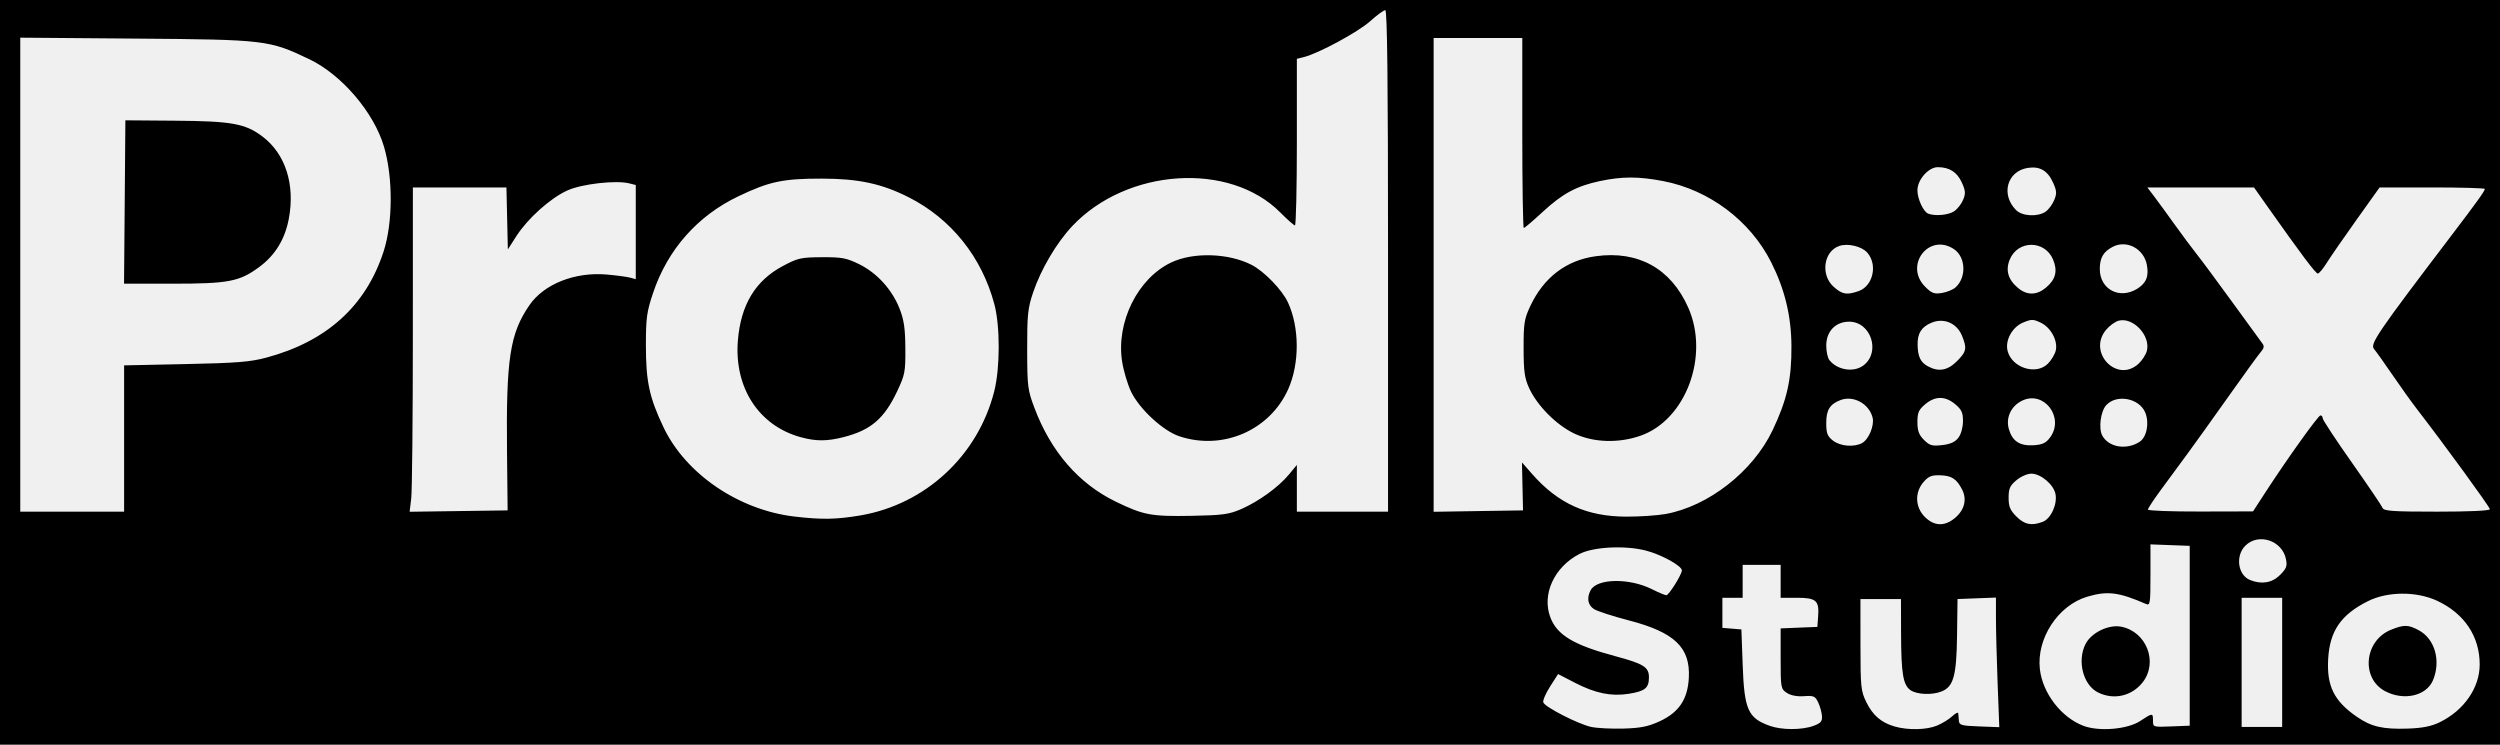
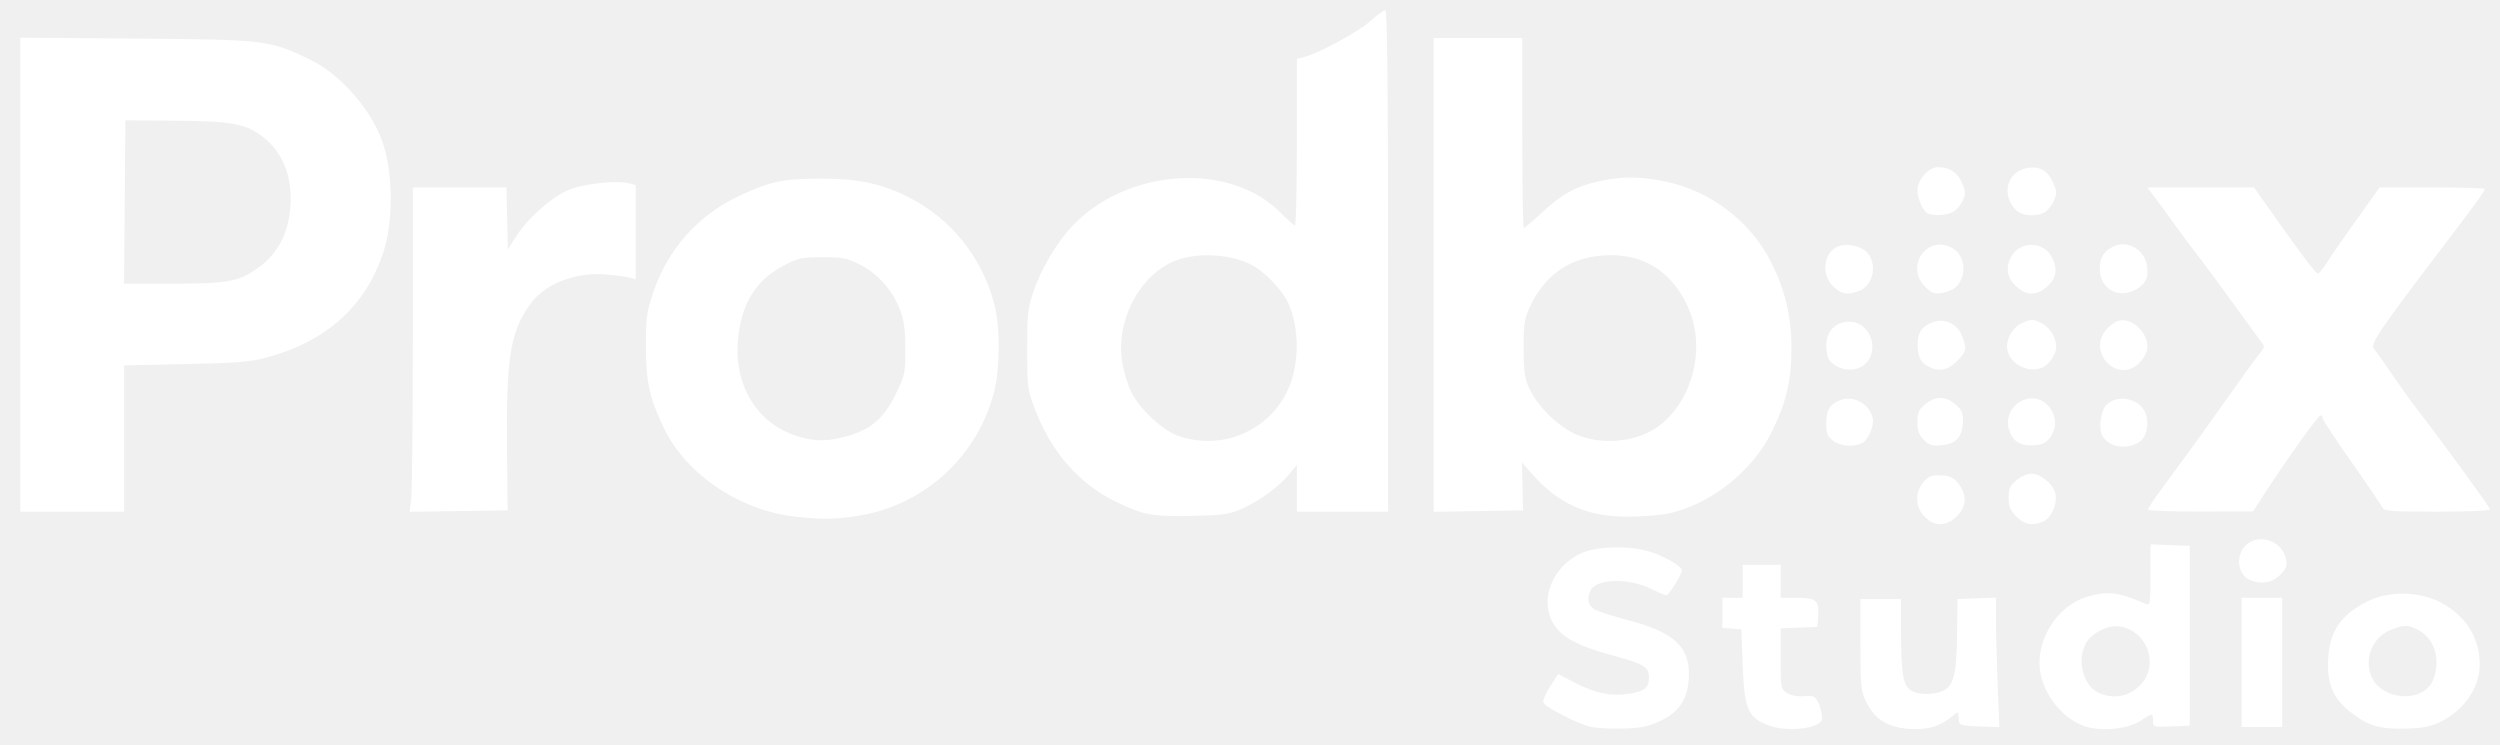
<svg xmlns="http://www.w3.org/2000/svg" width="987" height="294" viewBox="0 0 987 294">
  <g>
-     <path d="M 0.00 147.00 L 0.00 0.00 L 493.50 0.00 L 987.00 0.00 L 987.00 147.00 L 987.00 294.00 L 493.50 294.00 L 0.00 294.00 L 0.00 147.00 ZM 655.18 284.79 C662.83,281.27 666.29,276.14 666.75,267.63 C667.40,255.61 661.13,249.62 642.95,244.90 C636.68,243.27 630.53,241.27 629.28,240.45 C626.85,238.86 626.37,236.05 627.99,233.01 C630.50,228.33 643.26,228.13 652.22,232.63 C654.81,233.93 657.36,235.00 657.87,235.00 C658.87,235.00 664.00,226.80 664.00,225.20 C664.00,223.39 655.91,218.93 649.77,217.36 C641.44,215.23 628.99,215.88 623.50,218.74 C613.59,223.89 608.66,234.65 612.06,243.68 C614.72,250.74 621.24,254.64 637.71,259.06 C648.92,262.06 651.00,263.37 651.00,267.40 C651.00,271.64 649.47,272.89 643.03,273.91 C636.11,275.00 629.84,273.72 621.82,269.57 L 615.13 266.12 L 611.96 271.06 C610.22,273.78 609.02,276.60 609.30,277.33 C610.02,279.21 623.19,285.93 628.24,287.00 C630.58,287.49 636.33,287.78 641.00,287.64 C647.68,287.45 650.71,286.84 655.18,284.79 ZM 716.00 286.56 C718.87,285.50 719.47,284.80 719.31,282.66 C719.21,281.22 718.54,278.80 717.81,277.29 C716.63,274.83 716.04,274.57 712.19,274.85 C709.47,275.05 707.00,274.57 705.45,273.56 C703.08,272.00 703.00,271.58 703.00,260.02 L 703.00 248.09 L 710.25 247.79 L 717.50 247.50 L 717.81 243.18 C718.25,237.09 716.97,236.00 709.38,236.00 L 703.00 236.00 L 703.00 229.50 L 703.00 223.00 L 695.50 223.00 L 688.00 223.00 L 688.00 229.50 L 688.00 236.00 L 684.00 236.00 L 680.00 236.00 L 680.00 241.94 L 680.00 247.88 L 683.75 248.19 L 687.50 248.50 L 688.01 262.50 C688.64,280.22 690.10,283.49 698.74,286.57 C703.45,288.25 711.42,288.25 716.00,286.56 ZM 764.77 286.45 C766.81,285.60 769.49,283.95 770.74,282.78 C771.98,281.61 773.05,281.07 773.11,281.58 C773.16,282.08 773.28,283.40 773.36,284.50 C773.49,286.29 774.32,286.53 781.41,286.79 L 789.32 287.09 L 788.66 269.79 C788.30,260.28 788.00,248.77 788.00,244.21 L 788.00 235.92 L 780.41 236.21 L 772.83 236.50 L 772.64 251.00 C772.43,266.96 771.23,271.20 766.39,273.04 C762.62,274.48 756.73,274.20 754.26,272.47 C751.33,270.41 750.59,265.98 750.54,250.00 L 750.50 236.50 L 742.50 236.50 L 734.50 236.50 L 734.51 254.50 C734.52,271.31 734.67,272.81 736.84,277.24 C739.40,282.45 742.73,285.30 748.04,286.83 C753.31,288.34 760.64,288.18 764.77,286.45 ZM 844.95 284.65 C849.87,281.40 850.00,281.39 850.00,284.54 C850.00,287.06 850.07,287.08 857.25,286.79 L 864.50 286.50 L 864.50 251.00 L 864.50 215.50 L 856.75 215.21 L 849.00 214.92 L 849.00 227.06 C849.00,238.26 848.86,239.15 847.25,238.45 C836.42,233.75 832.03,233.21 824.03,235.58 C812.48,239.01 803.91,252.17 805.35,264.28 C806.47,273.78 813.87,283.33 822.63,286.59 C828.83,288.90 839.99,287.93 844.95,284.65 ZM 963.14 285.17 C972.73,280.53 978.94,271.62 978.98,262.43 C979.03,251.31 972.95,242.19 962.16,237.18 C954.03,233.40 942.62,233.46 934.90,237.32 C924.20,242.66 919.79,249.07 919.16,260.16 C918.55,270.89 921.50,276.81 930.55,283.03 C936.20,286.92 940.75,287.97 950.54,287.65 C956.37,287.45 959.83,286.77 963.14,285.17 ZM 901.00 261.50 L 901.00 236.00 L 893.00 236.00 L 885.00 236.00 L 885.00 261.50 L 885.00 287.00 L 893.00 287.00 L 901.00 287.00 L 901.00 261.50 ZM 900.16 227.00 C902.69,224.46 903.06,223.49 902.50,220.75 C901.02,213.37 891.63,210.27 886.45,215.45 C882.45,219.46 883.50,227.05 888.32,228.99 C892.88,230.83 897.02,230.13 900.16,227.00 ZM 771.85 204.47 C775.60,201.32 776.63,197.13 774.63,193.25 C772.44,189.02 770.48,187.76 765.89,187.64 C762.58,187.55 761.34,188.06 759.40,190.32 C755.87,194.42 756.09,200.25 759.92,204.08 C763.63,207.78 767.76,207.92 771.85,204.47 ZM 806.48 206.01 C809.73,204.77 812.36,198.93 811.48,194.92 C810.67,191.20 805.64,187.00 802.00,187.00 C800.40,187.00 797.81,188.13 796.08,189.59 C793.51,191.75 793.00,192.90 793.00,196.51 C793.00,200.02 793.59,201.43 796.08,203.92 C799.28,207.13 802.06,207.69 806.48,206.01 ZM 339.62 203.50 C365.33,199.14 386.09,179.91 392.52,154.50 C394.86,145.27 394.88,128.77 392.57,120.09 C387.62,101.48 375.52,86.38 358.80,77.91 C348.15,72.51 338.95,70.53 324.50,70.52 C309.14,70.50 303.74,71.64 291.50,77.50 C275.33,85.23 263.60,98.52 257.86,115.58 C255.33,123.11 255.00,125.52 255.00,136.34 C255.00,150.64 256.36,156.94 261.98,168.75 C270.74,187.14 291.69,201.38 313.76,203.95 C324.50,205.20 330.13,205.10 339.62,203.50 ZM 490.00 201.00 C496.89,198.00 504.81,192.27 508.88,187.33 L 512.00 183.54 L 512.00 192.77 L 512.00 202.00 L 530.00 202.00 L 548.00 202.00 L 548.00 103.00 C548.00,31.50 547.69,4.00 546.90,4.00 C546.29,4.00 543.58,5.99 540.88,8.42 C536.17,12.66 520.52,21.11 514.75,22.54 L 512.00 23.22 L 512.00 56.11 C512.00,74.20 511.66,88.99 511.25,88.99 C510.84,88.98 508.25,86.70 505.50,83.92 C485.53,63.72 444.95,66.35 423.34,89.25 C417.16,95.79 410.94,106.33 407.86,115.50 C405.78,121.68 405.50,124.32 405.53,138.00 C405.55,152.53 405.73,153.97 408.38,161.00 C414.88,178.29 425.85,190.94 440.50,198.05 C451.52,203.39 454.47,203.94 470.50,203.65 C482.71,203.42 485.20,203.08 490.00,201.00 ZM 657.57 202.93 C674.48,199.88 692.05,186.15 699.79,169.92 C705.53,157.90 707.36,149.70 707.26,136.50 C707.17,124.66 704.62,114.16 699.24,103.50 C690.96,87.10 674.80,74.97 656.58,71.48 C646.90,69.63 640.41,69.63 631.69,71.48 C622.36,73.46 616.88,76.41 608.95,83.75 C605.24,87.19 601.93,90.00 601.60,90.00 C601.27,90.00 601.00,73.12 601.00,52.50 L 601.00 15.00 L 583.50 15.00 L 566.00 15.00 L 566.00 108.52 L 566.00 202.05 L 583.64 201.77 L 601.29 201.50 L 601.08 192.04 L 600.87 182.57 L 604.96 187.22 C615.18,198.82 626.49,203.93 642.07,203.97 C647.33,203.99 654.30,203.52 657.57,202.93 ZM 49.00 173.12 L 49.00 144.25 L 73.25 143.74 C93.50,143.32 98.77,142.90 105.19,141.18 C129.00,134.79 144.47,120.78 151.44,99.30 C155.13,87.93 155.20,70.04 151.59,57.87 C147.60,44.36 134.87,29.47 122.12,23.38 C106.28,15.81 104.91,15.64 53.75,15.24 L 8.00 14.87 L 8.00 108.44 L 8.00 202.00 L 28.50 202.00 L 49.00 202.00 L 49.00 173.12 ZM 200.17 178.50 C199.79,141.58 201.30,131.70 209.02,120.48 C214.75,112.14 226.96,107.30 239.50,108.38 C243.35,108.72 247.51,109.27 248.75,109.61 L 251.00 110.23 L 251.00 91.64 L 251.00 73.04 L 248.44 72.40 C243.16,71.07 229.71,72.61 224.00,75.19 C217.27,78.23 208.34,86.24 203.85,93.24 L 200.50 98.46 L 200.22 86.23 L 199.94 74.00 L 181.47 74.00 L 163.00 74.00 L 162.99 132.75 C162.99,165.06 162.70,193.87 162.35,196.77 L 161.72 202.04 L 181.06 201.77 L 200.41 201.50 L 200.17 178.50 ZM 894.17 194.70 C902.84,181.33 915.23,164.00 916.12,164.00 C916.60,164.00 917.00,164.51 917.00,165.14 C917.00,165.77 922.19,173.65 928.54,182.66 C934.88,191.67 940.33,199.70 940.64,200.52 C941.12,201.76 944.56,202.00 962.11,202.00 C974.99,202.00 983.00,201.63 983.00,201.03 C983.00,200.17 964.84,175.24 954.20,161.50 C952.08,158.75 947.73,152.68 944.54,148.00 C941.35,143.32 938.09,138.75 937.29,137.83 C935.56,135.84 938.36,131.72 968.02,92.71 C978.05,79.52 981.00,75.41 981.00,74.60 C981.00,74.27 971.66,74.00 960.24,74.00 L 939.47 74.00 L 930.37 86.75 C925.36,93.76 920.08,101.41 918.62,103.75 C917.17,106.09 915.57,108.00 915.07,108.00 C914.22,108.00 908.52,100.40 895.19,81.52 L 889.88 74.00 L 868.82 74.00 L 847.76 74.00 L 850.31 77.34 C851.71,79.18 855.41,84.24 858.52,88.59 C861.64,92.94 865.63,98.30 867.39,100.50 C869.15,102.70 875.48,111.25 881.47,119.50 C887.45,127.75 892.78,135.07 893.31,135.77 C893.96,136.63 893.77,137.60 892.71,138.77 C891.85,139.72 886.05,147.70 879.83,156.50 C873.60,165.30 866.25,175.56 863.50,179.29 C860.75,183.03 856.14,189.29 853.25,193.22 C850.36,197.14 848.00,200.72 848.00,201.18 C848.00,201.63 857.34,201.98 868.75,201.95 L 889.50 201.90 L 894.17 194.70 ZM 844.70 174.44 C847.54,172.60 848.64,166.95 846.94,162.86 C844.58,157.17 835.59,155.49 831.52,159.98 C829.32,162.41 828.45,169.10 829.97,171.94 C832.46,176.60 839.52,177.79 844.70,174.44 ZM 735.15 174.92 C737.76,173.52 740.06,167.99 739.31,164.91 C737.97,159.42 731.76,156.00 726.65,157.94 C722.43,159.55 721.00,161.84 721.00,167.00 C721.00,171.05 721.43,172.20 723.63,173.93 C726.51,176.19 731.91,176.65 735.15,174.92 ZM 773.15 172.85 C774.21,171.47 774.96,168.79 774.98,166.34 C775.00,162.91 774.46,161.72 771.92,159.59 C767.99,156.28 764.01,156.28 760.08,159.59 C757.49,161.77 757.00,162.89 757.00,166.63 C757.00,170.09 757.58,171.67 759.58,173.67 C761.81,175.90 762.77,176.17 766.74,175.73 C769.99,175.36 771.86,174.52 773.15,172.85 ZM 809.35 172.74 C815.20,164.88 806.98,154.00 798.34,158.18 C794.00,160.27 791.84,164.83 793.06,169.27 C794.42,174.17 797.39,176.14 802.90,175.78 C806.35,175.56 807.74,174.91 809.35,172.74 ZM 735.75 144.22 C742.58,138.96 738.63,127.00 730.06,127.00 C724.66,127.00 721.00,130.82 721.00,136.45 C721.00,138.74 721.56,141.32 722.25,142.18 C725.44,146.18 731.93,147.16 735.75,144.22 ZM 772.60 142.60 C776.40,138.80 776.65,137.49 774.54,132.43 C772.49,127.53 767.40,125.39 762.58,127.40 C758.56,129.08 756.97,131.61 757.07,136.18 C757.17,140.81 758.21,143.00 761.05,144.57 C765.30,146.93 768.89,146.31 772.60,142.60 ZM 808.50 143.59 C809.83,142.26 811.22,139.96 811.59,138.48 C812.56,134.64 809.73,129.32 805.70,127.40 C802.69,125.96 802.04,125.96 798.66,127.37 C794.41,129.15 791.56,134.38 792.59,138.51 C794.27,145.21 803.83,148.26 808.50,143.59 ZM 844.31 143.59 C845.75,142.26 847.22,139.96 847.59,138.48 C849.09,132.53 842.21,125.16 836.51,126.59 C835.12,126.93 832.87,128.55 831.50,130.19 C823.99,139.11 835.81,151.47 844.31,143.59 ZM 733.77 114.93 C739.47,112.94 741.38,104.55 737.22,99.76 C735.04,97.25 729.50,95.93 726.10,97.12 C719.94,99.26 718.68,108.54 723.92,113.22 C727.31,116.25 729.10,116.56 733.77,114.93 ZM 772.06 113.45 C776.46,109.46 776.09,101.41 771.35,98.31 C761.49,91.85 751.65,104.81 760.05,113.20 C762.65,115.80 763.61,116.16 766.67,115.67 C768.64,115.35 771.06,114.35 772.06,113.45 ZM 807.81 113.50 C811.59,110.32 812.43,106.96 810.55,102.47 C807.33,94.75 796.69,94.71 793.47,102.42 C791.69,106.68 792.79,110.45 796.78,113.75 C800.33,116.68 804.14,116.60 807.81,113.50 ZM 843.66 114.07 C847.33,111.83 848.44,109.14 847.58,104.57 C846.38,98.18 839.63,94.59 834.14,97.43 C830.41,99.35 829.00,101.77 829.00,106.21 C829.00,114.19 836.69,118.31 843.66,114.07 ZM 771.43 83.45 C772.73,82.60 774.35,80.56 775.03,78.92 C776.08,76.40 776.00,75.32 774.54,72.08 C772.67,67.95 769.63,66.00 765.04,66.00 C761.37,66.00 757.00,70.95 757.00,75.13 C757.00,78.50 759.33,83.57 761.23,84.33 C763.88,85.40 769.16,84.94 771.43,83.45 ZM 807.64 83.54 C808.79,82.74 810.30,80.70 811.00,79.00 C812.08,76.38 812.02,75.36 810.54,72.08 C808.39,67.33 805.27,65.53 800.51,66.30 C792.36,67.63 789.84,76.84 795.96,82.96 C798.40,85.40 804.55,85.70 807.64,83.54 ZM 828.32 273.39 C822.40,270.47 819.95,260.87 823.41,254.18 C825.68,249.78 832.45,246.49 837.34,247.40 C847.44,249.30 852.16,261.45 845.89,269.42 C841.62,274.84 834.52,276.45 828.32,273.39 ZM 941.67 272.89 C931.97,267.78 933.41,252.85 944.01,248.61 C949.16,246.55 950.76,246.59 954.94,248.83 C961.29,252.24 963.75,260.88 960.54,268.57 C957.96,274.74 949.05,276.78 941.67,272.89 ZM 316.00 172.57 C299.55,168.01 289.83,153.02 291.31,134.50 C292.45,120.37 298.19,110.82 309.02,105.05 C315.00,101.86 316.20,101.59 324.50,101.55 C332.39,101.51 334.20,101.85 339.21,104.31 C346.22,107.75 352.19,114.32 355.15,121.85 C356.89,126.29 357.38,129.65 357.43,137.50 C357.50,146.81 357.27,147.98 354.19,154.50 C349.10,165.25 343.87,169.76 333.29,172.51 C326.56,174.26 322.15,174.28 316.00,172.57 ZM 465.60 172.24 C459.18,170.11 449.88,161.52 446.57,154.68 C445.20,151.83 443.59,146.46 443.01,142.74 C440.59,127.20 449.16,109.90 462.40,103.62 C471.09,99.49 484.90,99.89 494.06,104.53 C499.06,107.07 506.18,114.41 508.50,119.44 C513.08,129.36 513.10,143.61 508.55,153.72 C501.25,169.95 482.72,177.94 465.60,172.24 ZM 621.50 171.15 C614.48,167.81 606.87,160.14 603.70,153.22 C601.91,149.30 601.53,146.62 601.52,137.50 C601.50,127.68 601.78,125.90 604.14,120.88 C609.47,109.51 618.35,102.75 630.04,101.15 C646.80,98.85 659.71,106.04 666.53,121.47 C674.96,140.53 665.58,165.73 647.72,172.01 C639.01,175.07 629.06,174.74 621.50,171.15 ZM 49.24 79.75 L 49.50 47.50 L 69.00 47.65 C91.55,47.82 96.85,48.78 103.65,53.92 C112.71,60.77 116.57,72.86 114.02,86.38 C112.49,94.49 108.63,100.78 102.30,105.45 C94.55,111.17 90.23,112.00 68.30,112.00 L 48.97 112.00 L 49.24 79.75 Z" fill="rgba(0,0,0,1)" />
+     <path d="M 655.18 284.79 C662.83,281.27 666.29,276.14 666.75,267.63 C667.40,255.61 661.13,249.62 642.95,244.90 C636.68,243.27 630.53,241.27 629.28,240.45 C626.85,238.86 626.37,236.05 627.99,233.01 C630.50,228.33 643.26,228.13 652.22,232.63 C654.81,233.93 657.36,235.00 657.87,235.00 C658.87,235.00 664.00,226.80 664.00,225.20 C664.00,223.39 655.91,218.93 649.77,217.36 C641.44,215.23 628.99,215.88 623.50,218.74 C613.59,223.89 608.66,234.65 612.06,243.68 C614.72,250.74 621.24,254.64 637.71,259.06 C648.92,262.06 651.00,263.37 651.00,267.40 C651.00,271.64 649.47,272.89 643.03,273.91 C636.11,275.00 629.84,273.72 621.82,269.57 L 615.13 266.12 L 611.96 271.06 C610.22,273.78 609.02,276.60 609.30,277.33 C610.02,279.21 623.19,285.93 628.24,287.00 C630.58,287.49 636.33,287.78 641.00,287.64 C647.68,287.45 650.71,286.84 655.18,284.79 ZM 716.00 286.56 C718.87,285.50 719.47,284.80 719.31,282.66 C719.21,281.22 718.54,278.80 717.81,277.29 C716.63,274.83 716.04,274.57 712.19,274.85 C709.47,275.05 707.00,274.57 705.45,273.56 C703.08,272.00 703.00,271.58 703.00,260.02 L 703.00 248.09 L 710.25 247.79 L 717.50 247.50 L 717.81 243.18 C718.25,237.09 716.97,236.00 709.38,236.00 L 703.00 236.00 L 703.00 229.50 L 703.00 223.00 L 695.50 223.00 L 688.00 223.00 L 688.00 229.50 L 688.00 236.00 L 684.00 236.00 L 680.00 236.00 L 680.00 241.94 L 680.00 247.88 L 683.75 248.19 L 687.50 248.50 L 688.01 262.50 C688.64,280.22 690.10,283.49 698.74,286.57 C703.45,288.25 711.42,288.25 716.00,286.56 ZM 764.77 286.45 C766.81,285.60 769.49,283.95 770.74,282.78 C771.98,281.61 773.05,281.07 773.11,281.58 C773.16,282.08 773.28,283.40 773.36,284.50 C773.49,286.29 774.32,286.53 781.41,286.79 L 789.32 287.09 L 788.66 269.79 C788.30,260.28 788.00,248.77 788.00,244.21 L 788.00 235.92 L 780.41 236.21 L 772.83 236.50 L 772.64 251.00 C772.43,266.96 771.23,271.20 766.39,273.04 C762.62,274.48 756.73,274.20 754.26,272.47 C751.33,270.41 750.59,265.98 750.54,250.00 L 750.50 236.50 L 742.50 236.50 L 734.50 236.50 L 734.51 254.50 C734.52,271.31 734.67,272.81 736.84,277.24 C739.40,282.45 742.73,285.30 748.04,286.83 C753.31,288.34 760.64,288.18 764.77,286.45 ZM 844.95 284.65 C849.87,281.40 850.00,281.39 850.00,284.54 C850.00,287.06 850.07,287.08 857.25,286.79 L 864.50 286.50 L 864.50 251.00 L 864.50 215.50 L 856.75 215.21 L 849.00 214.92 L 849.00 227.06 C849.00,238.26 848.86,239.15 847.25,238.45 C836.42,233.75 832.03,233.21 824.03,235.58 C812.48,239.01 803.91,252.17 805.35,264.28 C806.47,273.78 813.87,283.33 822.63,286.59 C828.83,288.90 839.99,287.93 844.95,284.65 ZM 963.14 285.17 C972.73,280.53 978.94,271.62 978.98,262.43 C979.03,251.31 972.95,242.19 962.16,237.18 C954.03,233.40 942.62,233.46 934.90,237.32 C924.20,242.66 919.79,249.07 919.16,260.16 C918.55,270.89 921.50,276.81 930.55,283.03 C936.20,286.92 940.75,287.97 950.54,287.65 C956.37,287.45 959.83,286.77 963.14,285.17 ZM 901.00 261.50 L 901.00 236.00 L 893.00 236.00 L 885.00 236.00 L 885.00 261.50 L 885.00 287.00 L 893.00 287.00 L 901.00 287.00 L 901.00 261.50 ZM 900.16 227.00 C902.69,224.46 903.06,223.49 902.50,220.75 C901.02,213.37 891.63,210.27 886.45,215.45 C882.45,219.46 883.50,227.05 888.32,228.99 C892.88,230.83 897.02,230.13 900.16,227.00 ZM 771.85 204.47 C775.60,201.32 776.63,197.13 774.63,193.25 C772.44,189.02 770.48,187.76 765.89,187.64 C762.58,187.55 761.34,188.06 759.40,190.32 C755.87,194.42 756.09,200.25 759.92,204.08 C763.63,207.78 767.76,207.92 771.85,204.47 ZM 806.48 206.01 C809.73,204.77 812.36,198.93 811.48,194.92 C810.67,191.20 805.64,187.00 802.00,187.00 C800.40,187.00 797.81,188.13 796.08,189.59 C793.51,191.75 793.00,192.90 793.00,196.51 C793.00,200.02 793.59,201.43 796.08,203.92 C799.28,207.13 802.06,207.69 806.48,206.01 ZM 339.62 203.50 C365.33,199.14 386.09,179.91 392.52,154.50 C394.86,145.27 394.88,128.77 392.57,120.09 C387.62,101.48 375.52,86.38 358.80,77.91 C348.15,72.51 338.95,70.53 324.50,70.52 C309.14,70.50 303.74,71.64 291.50,77.50 C275.33,85.23 263.60,98.52 257.86,115.58 C255.33,123.11 255.00,125.52 255.00,136.34 C255.00,150.64 256.36,156.94 261.98,168.75 C270.74,187.14 291.69,201.38 313.76,203.95 C324.50,205.20 330.13,205.10 339.62,203.50 ZM 490.00 201.00 C496.89,198.00 504.81,192.27 508.88,187.33 L 512.00 183.54 L 512.00 192.77 L 512.00 202.00 L 530.00 202.00 L 548.00 202.00 L 548.00 103.00 C548.00,31.50 547.69,4.00 546.90,4.00 C546.29,4.00 543.58,5.99 540.88,8.42 C536.17,12.66 520.52,21.11 514.75,22.54 L 512.00 23.22 L 512.00 56.11 C512.00,74.20 511.66,88.99 511.25,88.99 C510.84,88.98 508.25,86.70 505.50,83.92 C485.53,63.72 444.95,66.35 423.34,89.25 C417.16,95.79 410.94,106.33 407.86,115.50 C405.78,121.68 405.50,124.32 405.53,138.00 C405.55,152.53 405.73,153.97 408.38,161.00 C414.88,178.29 425.85,190.94 440.50,198.05 C451.52,203.39 454.47,203.94 470.50,203.65 C482.71,203.42 485.20,203.08 490.00,201.00 ZM 657.57 202.93 C674.48,199.88 692.05,186.15 699.79,169.92 C705.53,157.90 707.36,149.70 707.26,136.50 C707.17,124.66 704.62,114.16 699.24,103.50 C690.96,87.10 674.80,74.97 656.58,71.48 C646.90,69.63 640.41,69.63 631.69,71.48 C622.36,73.46 616.88,76.41 608.95,83.75 C605.24,87.19 601.93,90.00 601.60,90.00 C601.27,90.00 601.00,73.12 601.00,52.50 L 601.00 15.00 L 583.50 15.00 L 566.00 15.00 L 566.00 108.52 L 566.00 202.05 L 583.64 201.77 L 601.29 201.50 L 601.08 192.04 L 600.87 182.57 L 604.96 187.22 C615.18,198.82 626.49,203.93 642.07,203.97 C647.33,203.99 654.30,203.52 657.57,202.93 ZM 49.00 173.12 L 49.00 144.25 L 73.25 143.74 C93.50,143.32 98.77,142.90 105.19,141.18 C129.00,134.79 144.47,120.78 151.44,99.30 C155.13,87.93 155.20,70.04 151.59,57.87 C147.60,44.36 134.87,29.47 122.12,23.38 C106.28,15.81 104.91,15.64 53.75,15.24 L 8.00 14.87 L 8.00 108.44 L 8.00 202.00 L 28.50 202.00 L 49.00 202.00 L 49.00 173.12 ZM 200.17 178.50 C199.79,141.58 201.30,131.70 209.02,120.48 C214.75,112.14 226.96,107.30 239.50,108.38 C243.35,108.72 247.51,109.27 248.75,109.61 L 251.00 110.23 L 251.00 91.64 L 251.00 73.04 L 248.44 72.40 C243.16,71.07 229.71,72.61 224.00,75.19 C217.27,78.23 208.34,86.24 203.85,93.24 L 200.50 98.46 L 200.22 86.23 L 199.94 74.00 L 181.47 74.00 L 163.00 74.00 L 162.99 132.75 C162.99,165.06 162.70,193.87 162.35,196.77 L 161.72 202.04 L 181.06 201.77 L 200.41 201.50 L 200.17 178.50 ZM 894.17 194.70 C902.84,181.33 915.23,164.00 916.12,164.00 C916.60,164.00 917.00,164.51 917.00,165.14 C917.00,165.77 922.19,173.65 928.54,182.66 C934.88,191.67 940.33,199.70 940.64,200.52 C941.12,201.76 944.56,202.00 962.11,202.00 C974.99,202.00 983.00,201.63 983.00,201.03 C983.00,200.17 964.84,175.24 954.20,161.50 C952.08,158.75 947.73,152.68 944.54,148.00 C941.35,143.32 938.09,138.75 937.29,137.83 C935.56,135.84 938.36,131.72 968.02,92.71 C978.05,79.52 981.00,75.41 981.00,74.60 C981.00,74.27 971.66,74.00 960.24,74.00 L 939.47 74.00 L 930.37 86.75 C925.36,93.76 920.08,101.41 918.62,103.75 C917.17,106.09 915.57,108.00 915.07,108.00 C914.22,108.00 908.52,100.40 895.19,81.52 L 889.88 74.00 L 868.82 74.00 L 847.76 74.00 L 850.31 77.34 C851.71,79.18 855.41,84.24 858.52,88.59 C861.64,92.94 865.63,98.30 867.39,100.50 C869.15,102.70 875.48,111.25 881.47,119.50 C887.45,127.75 892.78,135.07 893.31,135.77 C893.96,136.63 893.77,137.60 892.71,138.77 C891.85,139.72 886.05,147.70 879.83,156.50 C873.60,165.30 866.25,175.56 863.50,179.29 C860.75,183.03 856.14,189.29 853.25,193.22 C850.36,197.14 848.00,200.72 848.00,201.18 C848.00,201.63 857.34,201.98 868.75,201.95 L 889.50 201.90 L 894.17 194.70 ZM 844.70 174.44 C847.54,172.60 848.64,166.95 846.94,162.86 C844.58,157.17 835.59,155.49 831.52,159.98 C829.32,162.41 828.45,169.10 829.97,171.94 C832.46,176.60 839.52,177.79 844.70,174.44 ZM 735.15 174.92 C737.76,173.52 740.06,167.99 739.31,164.91 C737.97,159.42 731.76,156.00 726.65,157.94 C722.43,159.55 721.00,161.84 721.00,167.00 C721.00,171.05 721.43,172.20 723.63,173.93 C726.51,176.19 731.91,176.65 735.15,174.92 ZM 773.15 172.85 C774.21,171.47 774.96,168.79 774.98,166.34 C775.00,162.91 774.46,161.72 771.92,159.59 C767.99,156.28 764.01,156.28 760.08,159.59 C757.49,161.77 757.00,162.89 757.00,166.63 C757.00,170.09 757.58,171.67 759.58,173.67 C761.81,175.90 762.77,176.17 766.74,175.73 C769.99,175.36 771.86,174.52 773.15,172.85 ZM 809.35 172.74 C815.20,164.88 806.98,154.00 798.34,158.18 C794.00,160.27 791.84,164.83 793.06,169.27 C794.42,174.17 797.39,176.14 802.90,175.78 C806.35,175.56 807.74,174.91 809.35,172.74 ZM 735.75 144.22 C742.58,138.96 738.63,127.00 730.06,127.00 C724.66,127.00 721.00,130.82 721.00,136.45 C721.00,138.74 721.56,141.32 722.25,142.18 C725.44,146.18 731.93,147.16 735.75,144.22 ZM 772.60 142.60 C776.40,138.80 776.65,137.49 774.54,132.43 C772.49,127.53 767.40,125.39 762.58,127.40 C758.56,129.08 756.97,131.61 757.07,136.18 C757.17,140.81 758.21,143.00 761.05,144.57 C765.30,146.93 768.89,146.31 772.60,142.60 ZM 808.50 143.59 C809.83,142.26 811.22,139.96 811.59,138.48 C812.56,134.64 809.73,129.32 805.70,127.40 C802.69,125.96 802.04,125.96 798.66,127.37 C794.41,129.15 791.56,134.38 792.59,138.51 C794.27,145.21 803.83,148.26 808.50,143.59 ZM 844.31 143.59 C845.75,142.26 847.22,139.96 847.59,138.48 C849.09,132.53 842.21,125.16 836.51,126.59 C835.12,126.93 832.87,128.55 831.50,130.19 C823.99,139.11 835.81,151.47 844.31,143.59 ZM 733.77 114.93 C739.47,112.94 741.38,104.55 737.22,99.76 C735.04,97.25 729.50,95.93 726.10,97.12 C719.94,99.26 718.68,108.54 723.92,113.22 C727.31,116.25 729.10,116.56 733.77,114.93 ZM 772.06 113.45 C776.46,109.46 776.09,101.41 771.35,98.31 C761.49,91.85 751.65,104.81 760.05,113.20 C762.65,115.80 763.61,116.16 766.67,115.67 C768.64,115.35 771.06,114.35 772.06,113.45 ZM 807.81 113.50 C811.59,110.32 812.43,106.96 810.55,102.47 C807.33,94.75 796.69,94.71 793.47,102.42 C791.69,106.68 792.79,110.45 796.78,113.75 C800.33,116.68 804.14,116.60 807.81,113.50 ZM 843.66 114.07 C847.33,111.83 848.44,109.14 847.58,104.57 C846.38,98.18 839.63,94.59 834.14,97.43 C830.41,99.35 829.00,101.77 829.00,106.21 C829.00,114.19 836.69,118.31 843.66,114.07 ZM 771.43 83.45 C772.73,82.60 774.35,80.56 775.03,78.92 C776.08,76.40 776.00,75.32 774.54,72.08 C772.67,67.95 769.63,66.00 765.04,66.00 C761.37,66.00 757.00,70.95 757.00,75.13 C757.00,78.50 759.33,83.57 761.23,84.33 C763.88,85.40 769.16,84.94 771.43,83.45 ZM 807.64 83.54 C808.79,82.74 810.30,80.70 811.00,79.00 C812.08,76.38 812.02,75.36 810.54,72.08 C808.39,67.33 805.27,65.53 800.51,66.30 C792.36,67.63 789.84,76.84 795.96,82.96 C798.40,85.40 804.55,85.70 807.64,83.54 ZM 828.32 273.39 C822.40,270.47 819.95,260.87 823.41,254.18 C825.68,249.78 832.45,246.49 837.34,247.40 C847.44,249.30 852.16,261.45 845.89,269.42 C841.62,274.84 834.52,276.45 828.32,273.39 ZM 941.67 272.89 C931.97,267.78 933.41,252.85 944.01,248.61 C949.16,246.55 950.76,246.59 954.94,248.83 C961.29,252.24 963.75,260.88 960.54,268.57 C957.96,274.74 949.05,276.78 941.67,272.89 ZM 316.00 172.57 C299.55,168.01 289.83,153.02 291.31,134.50 C292.45,120.37 298.19,110.82 309.02,105.05 C315.00,101.86 316.20,101.59 324.50,101.55 C332.39,101.51 334.20,101.85 339.21,104.31 C346.22,107.75 352.19,114.32 355.15,121.85 C356.89,126.29 357.38,129.65 357.43,137.50 C357.50,146.81 357.27,147.98 354.19,154.50 C349.10,165.25 343.87,169.76 333.29,172.51 C326.56,174.26 322.15,174.28 316.00,172.57 ZM 465.60 172.24 C459.18,170.11 449.88,161.52 446.57,154.68 C445.20,151.83 443.59,146.46 443.01,142.74 C440.59,127.20 449.16,109.90 462.40,103.62 C471.09,99.49 484.90,99.89 494.06,104.53 C499.06,107.07 506.18,114.41 508.50,119.44 C513.08,129.36 513.10,143.61 508.55,153.72 C501.25,169.95 482.72,177.94 465.60,172.24 ZM 621.50 171.15 C614.48,167.81 606.87,160.14 603.70,153.22 C601.91,149.30 601.53,146.62 601.52,137.50 C601.50,127.68 601.78,125.90 604.14,120.88 C609.47,109.51 618.35,102.75 630.04,101.15 C646.80,98.85 659.71,106.04 666.53,121.47 C674.96,140.53 665.58,165.73 647.72,172.01 C639.01,175.07 629.06,174.74 621.50,171.15 ZM 49.24 79.75 L 49.50 47.50 L 69.00 47.65 C91.55,47.82 96.85,48.78 103.65,53.92 C112.71,60.77 116.57,72.86 114.02,86.38 C112.49,94.49 108.63,100.78 102.30,105.45 C94.55,111.17 90.23,112.00 68.30,112.00 L 48.97 112.00 L 49.24 79.75 Z" fill="white" />
  </g>
</svg>
